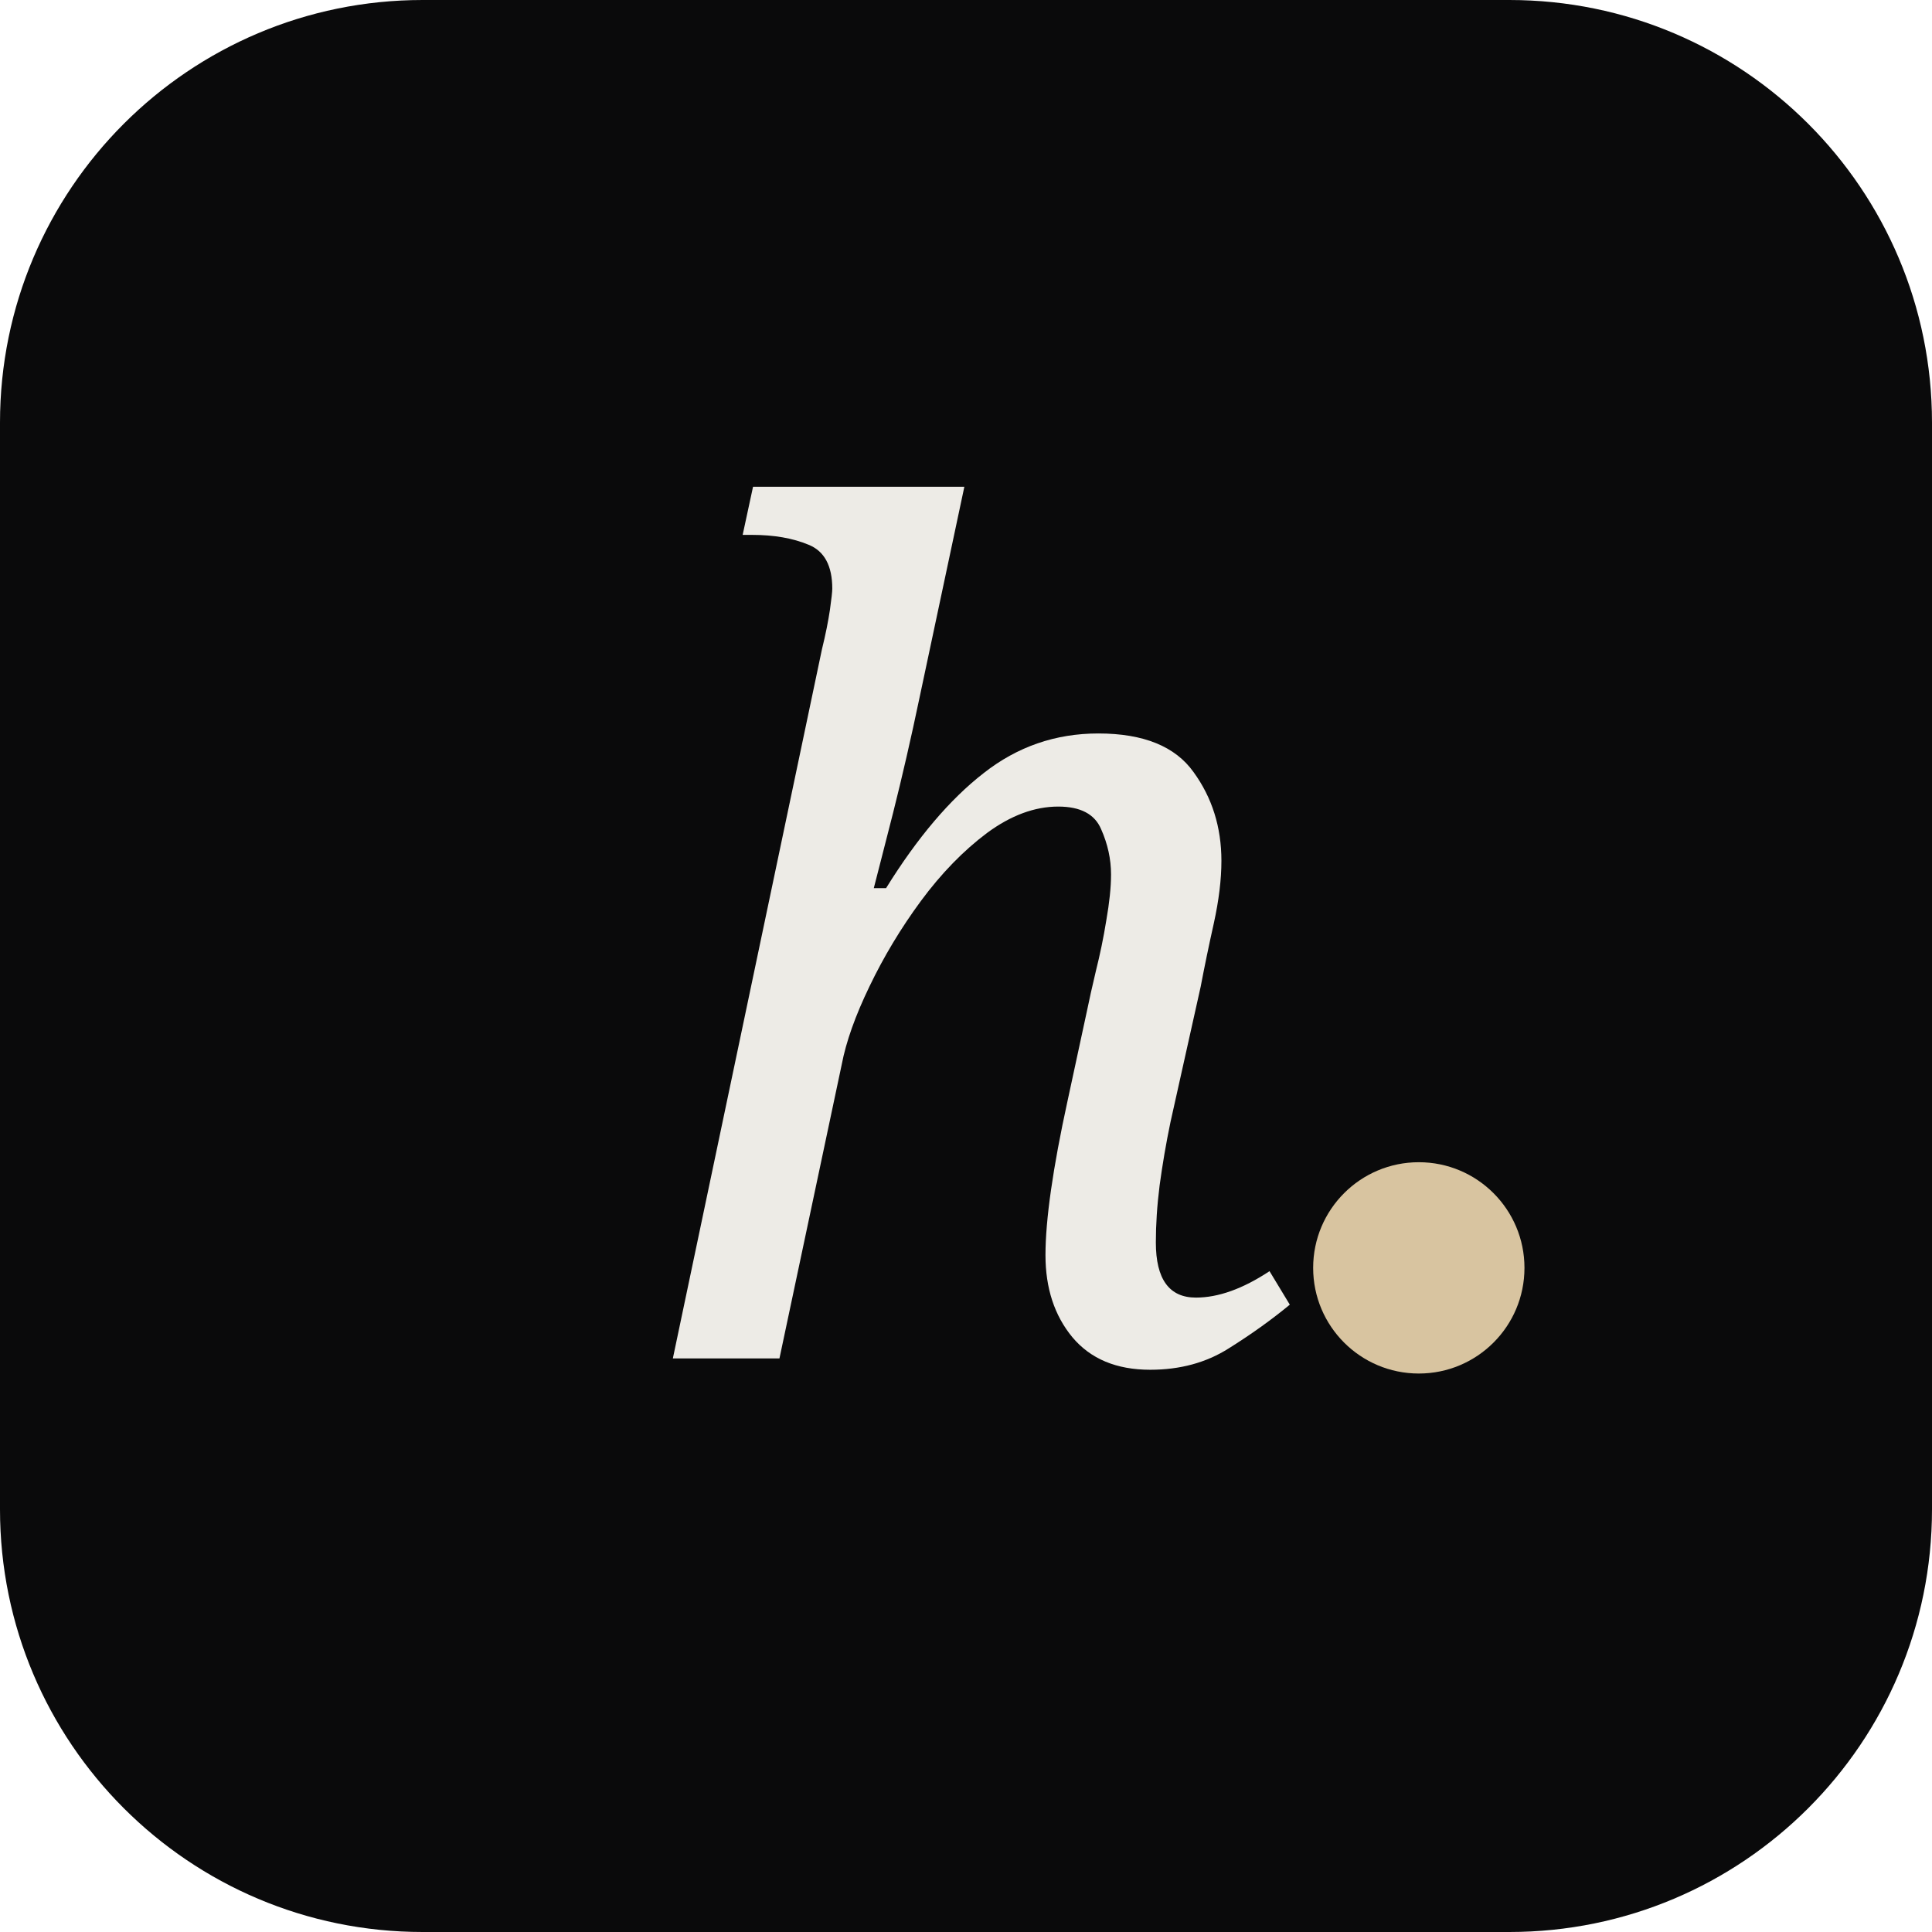
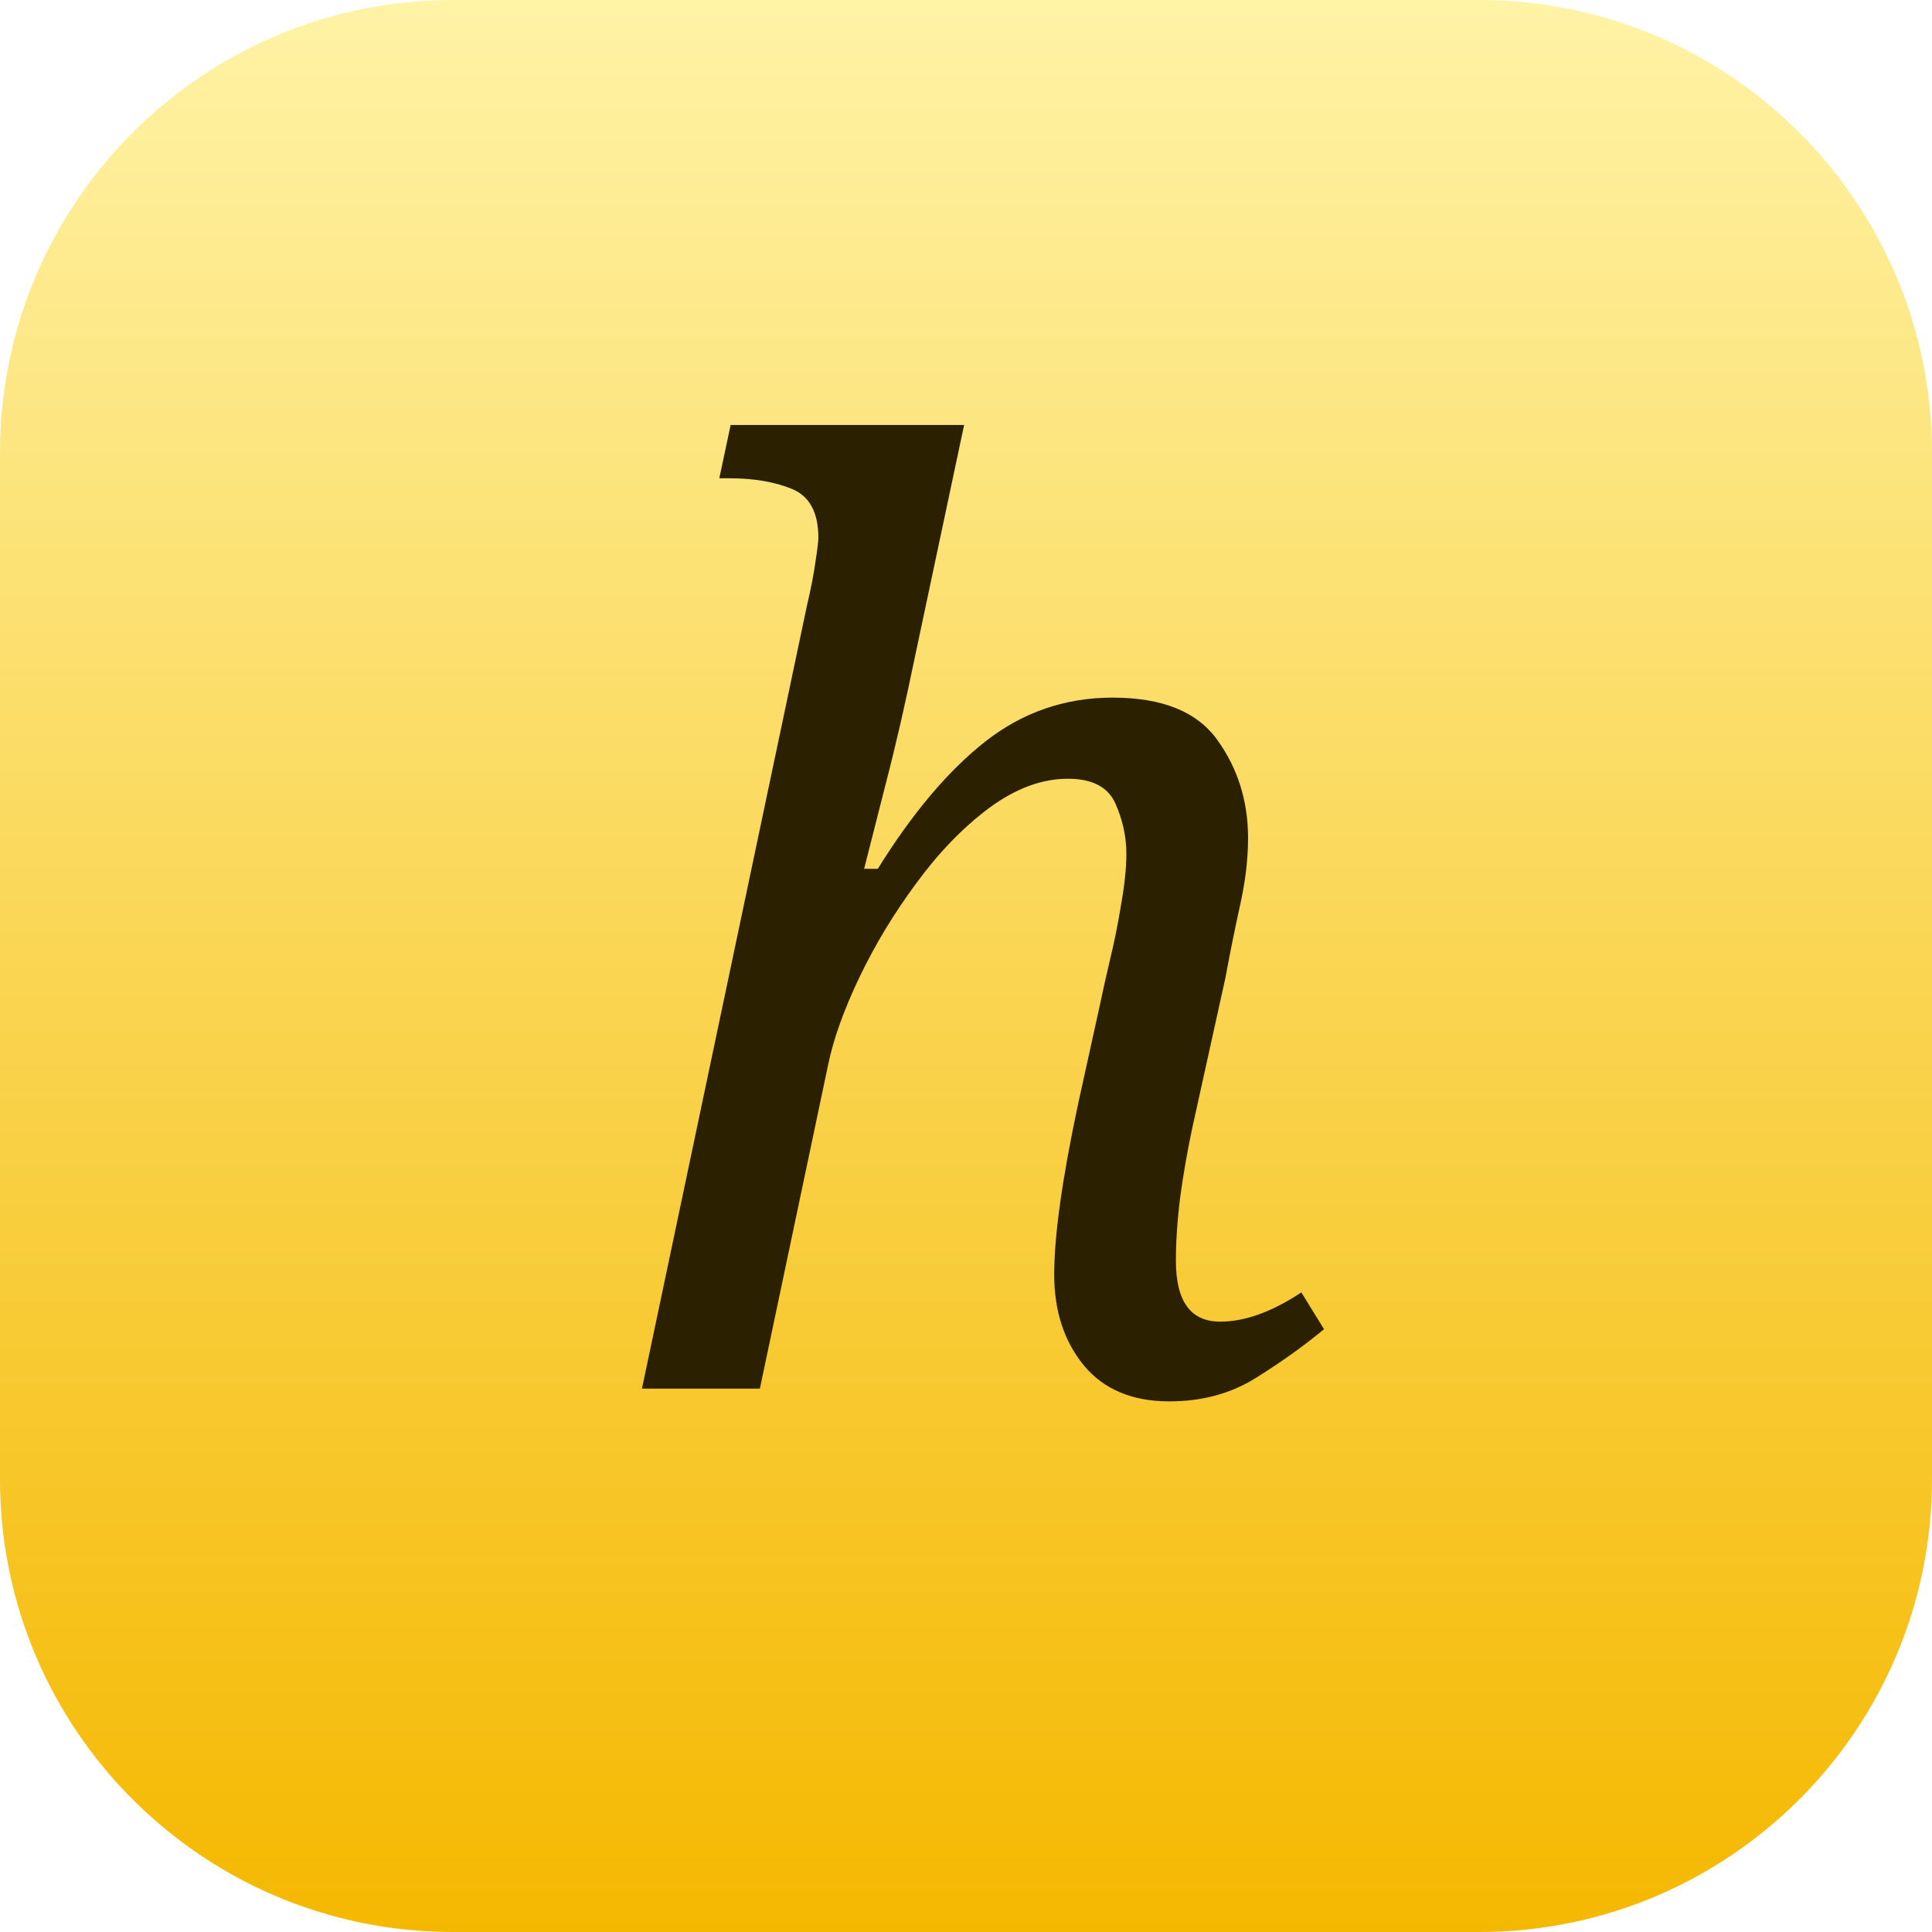
<svg xmlns="http://www.w3.org/2000/svg" viewBox="0 0 64 64">
-   <rect width="64" height="64" rx="14" fill="#0a0a0b" />
-   <text x="32" y="45" text-anchor="middle" font-family="Georgia, serif" font-style="italic" font-size="38" fill="#edebe6">h</text>
-   <circle cx="47" cy="42" r="3.5" fill="#d8c4a0" />
+   <defs>
+     <linearGradient id="g" x1="0" y1="0" x2="0" y2="1">
+       <stop offset="0" stop-color="#fff3a6" />
+       <stop offset="1" stop-color="#f5b800" />
+     </linearGradient>
+   </defs>
+   <rect width="64" height="64" rx="15" fill="url(#g)" />
+   <text x="32" y="46" text-anchor="middle" font-family="Georgia, serif" font-style="italic" font-size="42" fill="#2b2100">h</text>
</svg>
